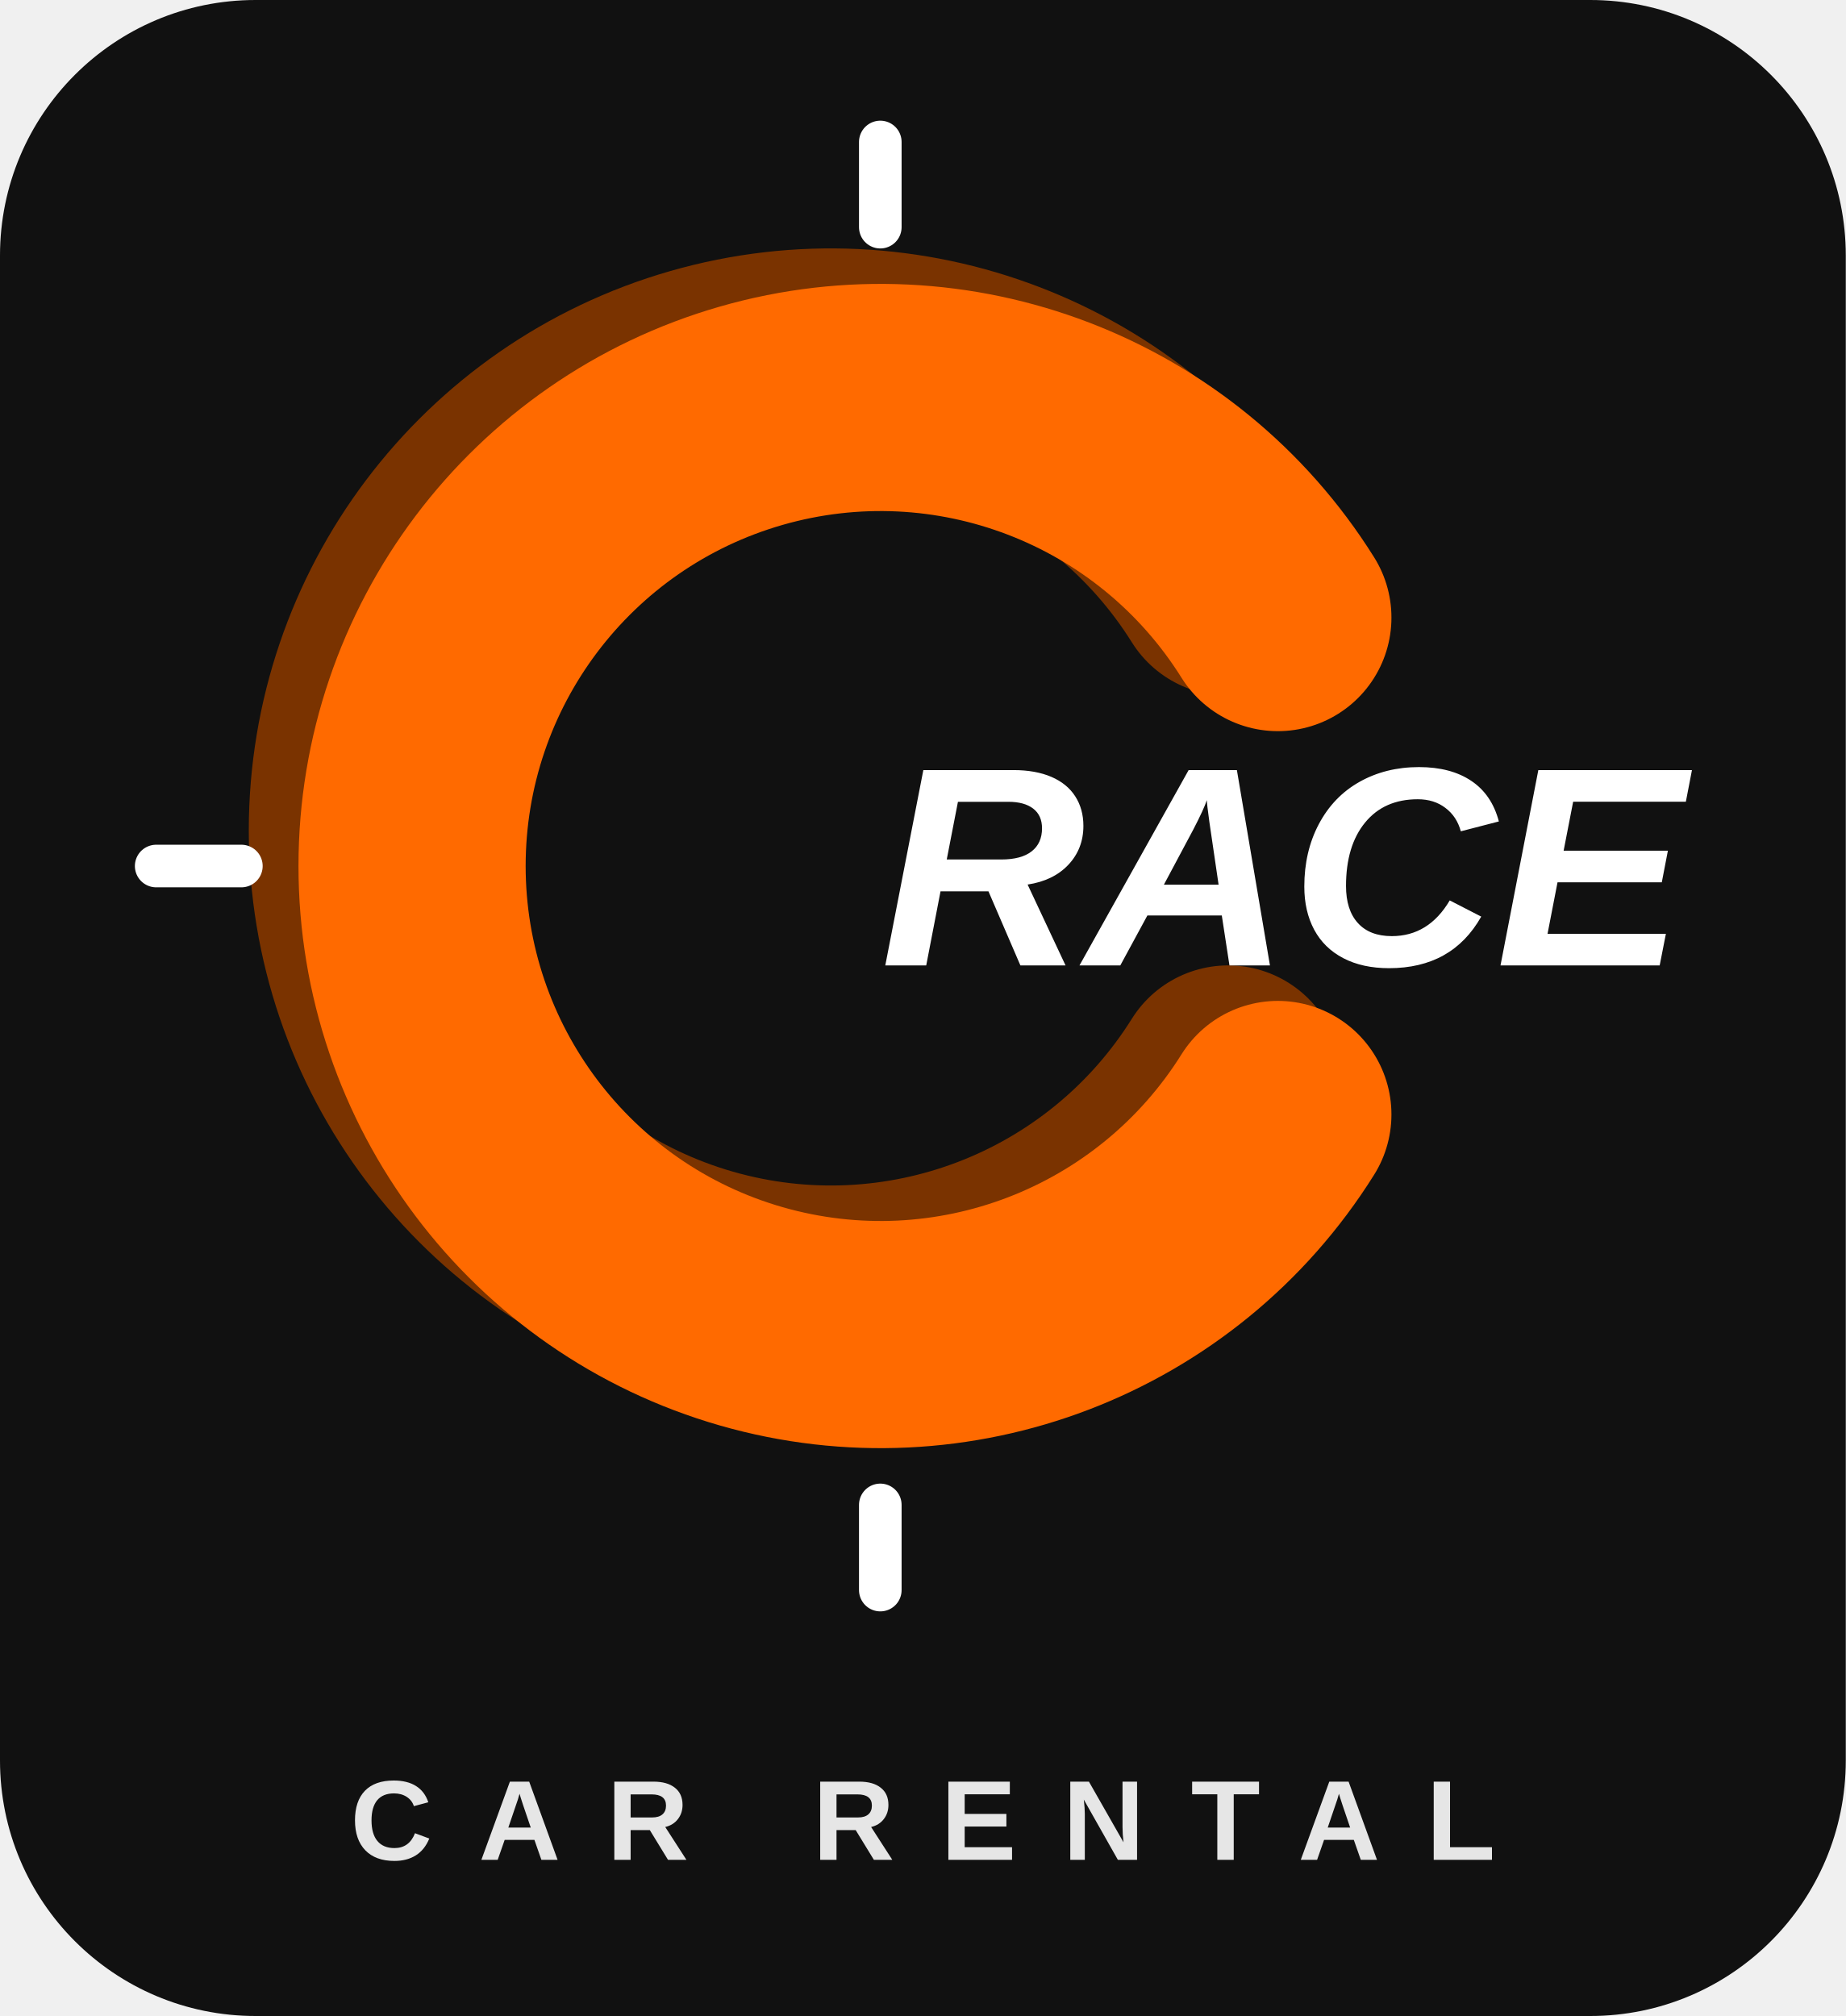
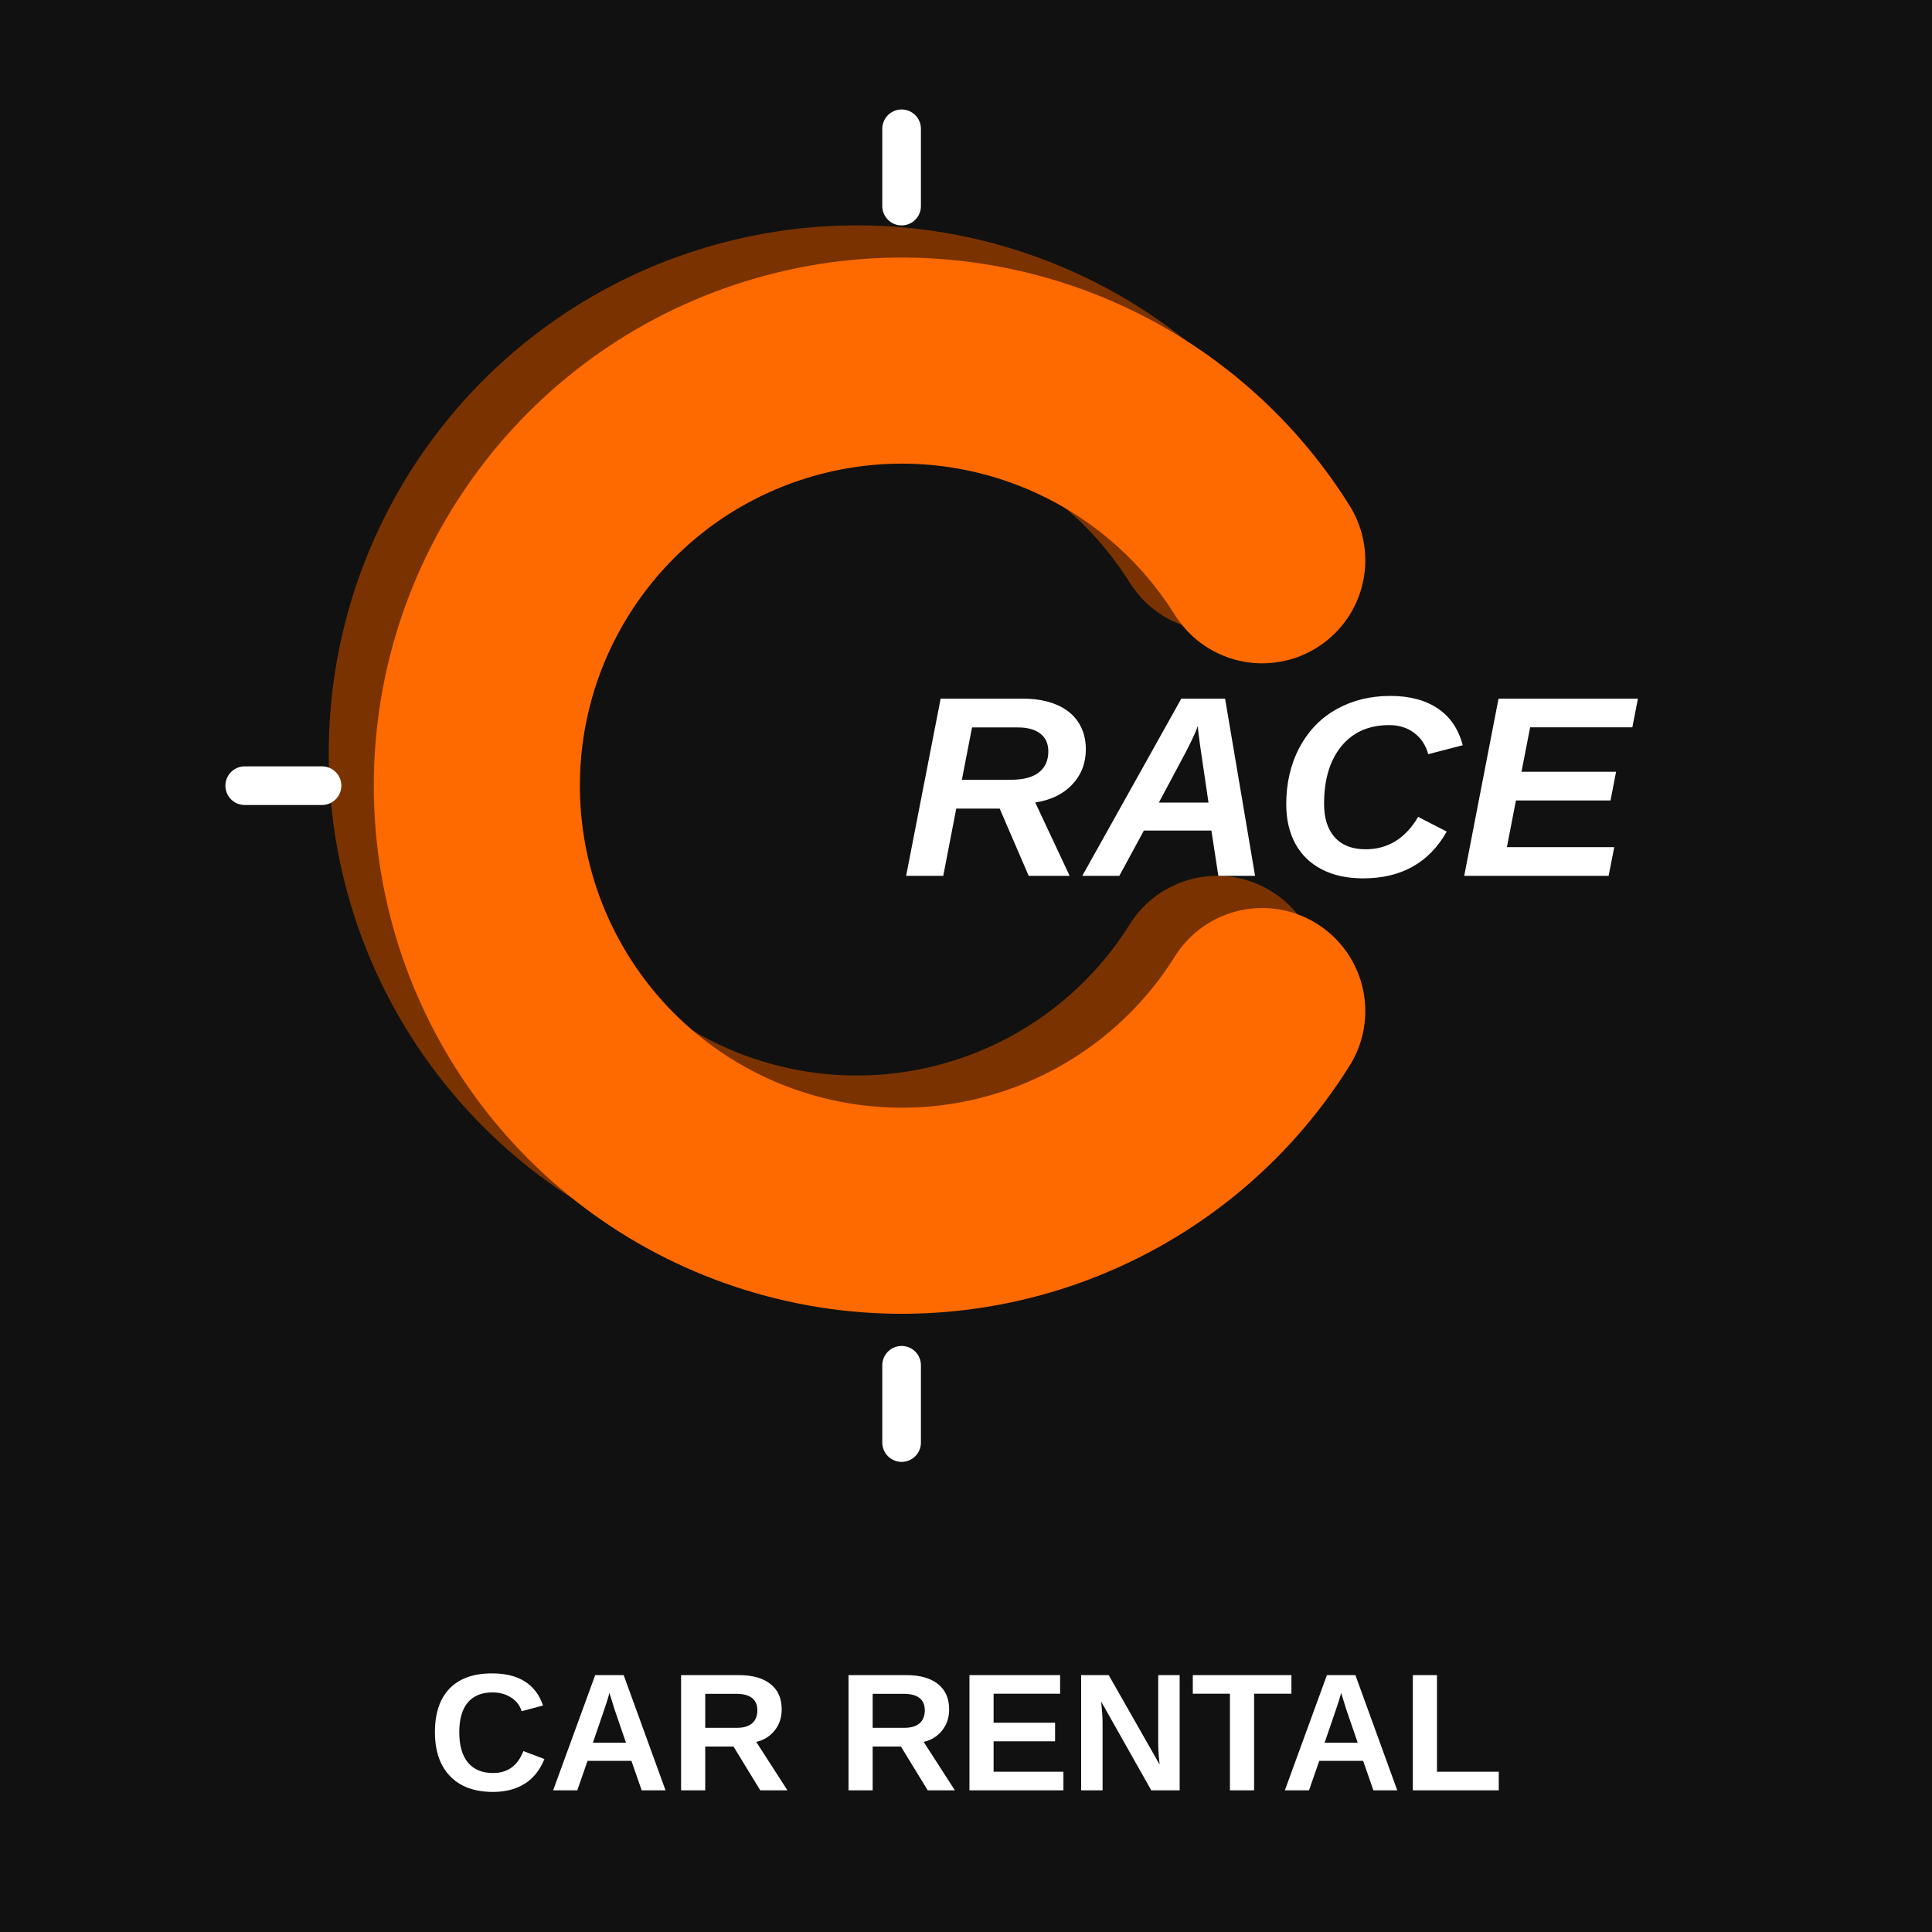
- <svg xmlns="http://www.w3.org/2000/svg" viewBox="0 0 260 284" role="img" aria-label="GRace Car Rental">
-   <rect width="260" height="284" rx="36" fill="#111111" />
-   <path d="M180.0 87.0 A66 66 0 1 0 180.0 157.0" transform="translate(-7 -5)" fill="none" stroke="#7a3300" stroke-width="32" stroke-linecap="round" />
-   <path d="M180.0 87.0 A66 66 0 1 0 180.0 157.0" fill="none" stroke="#ff6a00" stroke-width="32" stroke-linecap="round" />
-   <line x1="124.0" y1="32.0" x2="124.0" y2="20.0" stroke="#ffffff" stroke-width="6" stroke-linecap="round" />
-   <line x1="124.0" y1="212.0" x2="124.0" y2="224.0" stroke="#ffffff" stroke-width="6" stroke-linecap="round" />
-   <line x1="34.0" y1="122.0" x2="22.0" y2="122.0" stroke="#ffffff" stroke-width="6" stroke-linecap="round" />
-   <text x="124" y="136" textLength="106" lengthAdjust="spacingAndGlyphs" font-family="'Segoe UI', Arial, sans-serif" font-size="40" font-weight="900" font-style="italic" fill="#ffffff">RACE</text>
-   <text x="130" y="262" text-anchor="middle" font-family="'Segoe UI', Arial, sans-serif" font-size="16" font-weight="600" letter-spacing="6.5" fill="#e6e6e6">CAR RENTAL</text>
+ <svg xmlns="http://www.w3.org/2000/svg" viewBox="0 0 300 300" role="img" aria-label="GRace Car Rental">
+   <rect width="300" height="300" fill="#111111" />
+   <path d="M196.0 87.0 A66 66 0 1 0 196.0 157.0" transform="translate(-7 -5)" fill="none" stroke="#7a3300" stroke-width="32" stroke-linecap="round" />
+   <path d="M196.0 87.0 A66 66 0 1 0 196.0 157.0" fill="none" stroke="#ff6a00" stroke-width="32" stroke-linecap="round" />
+   <line x1="140.0" y1="32.0" x2="140.0" y2="20.0" stroke="#ffffff" stroke-width="6" stroke-linecap="round" />
+   <line x1="140.0" y1="212.0" x2="140.0" y2="224.0" stroke="#ffffff" stroke-width="6" stroke-linecap="round" />
+   <line x1="50.0" y1="122.0" x2="38.0" y2="122.0" stroke="#ffffff" stroke-width="6" stroke-linecap="round" />
+   <text x="140" y="136" textLength="106" lengthAdjust="spacingAndGlyphs" font-family="'Segoe UI', Arial, sans-serif" font-size="40" font-weight="900" font-style="italic" fill="#ffffff">RACE</text>
+   <text x="150" y="278" text-anchor="middle" textLength="236" lengthAdjust="spacing" font-family="'Segoe UI', Arial, sans-serif" font-size="26" font-weight="700" fill="#ffffff">CAR RENTAL</text>
</svg>
